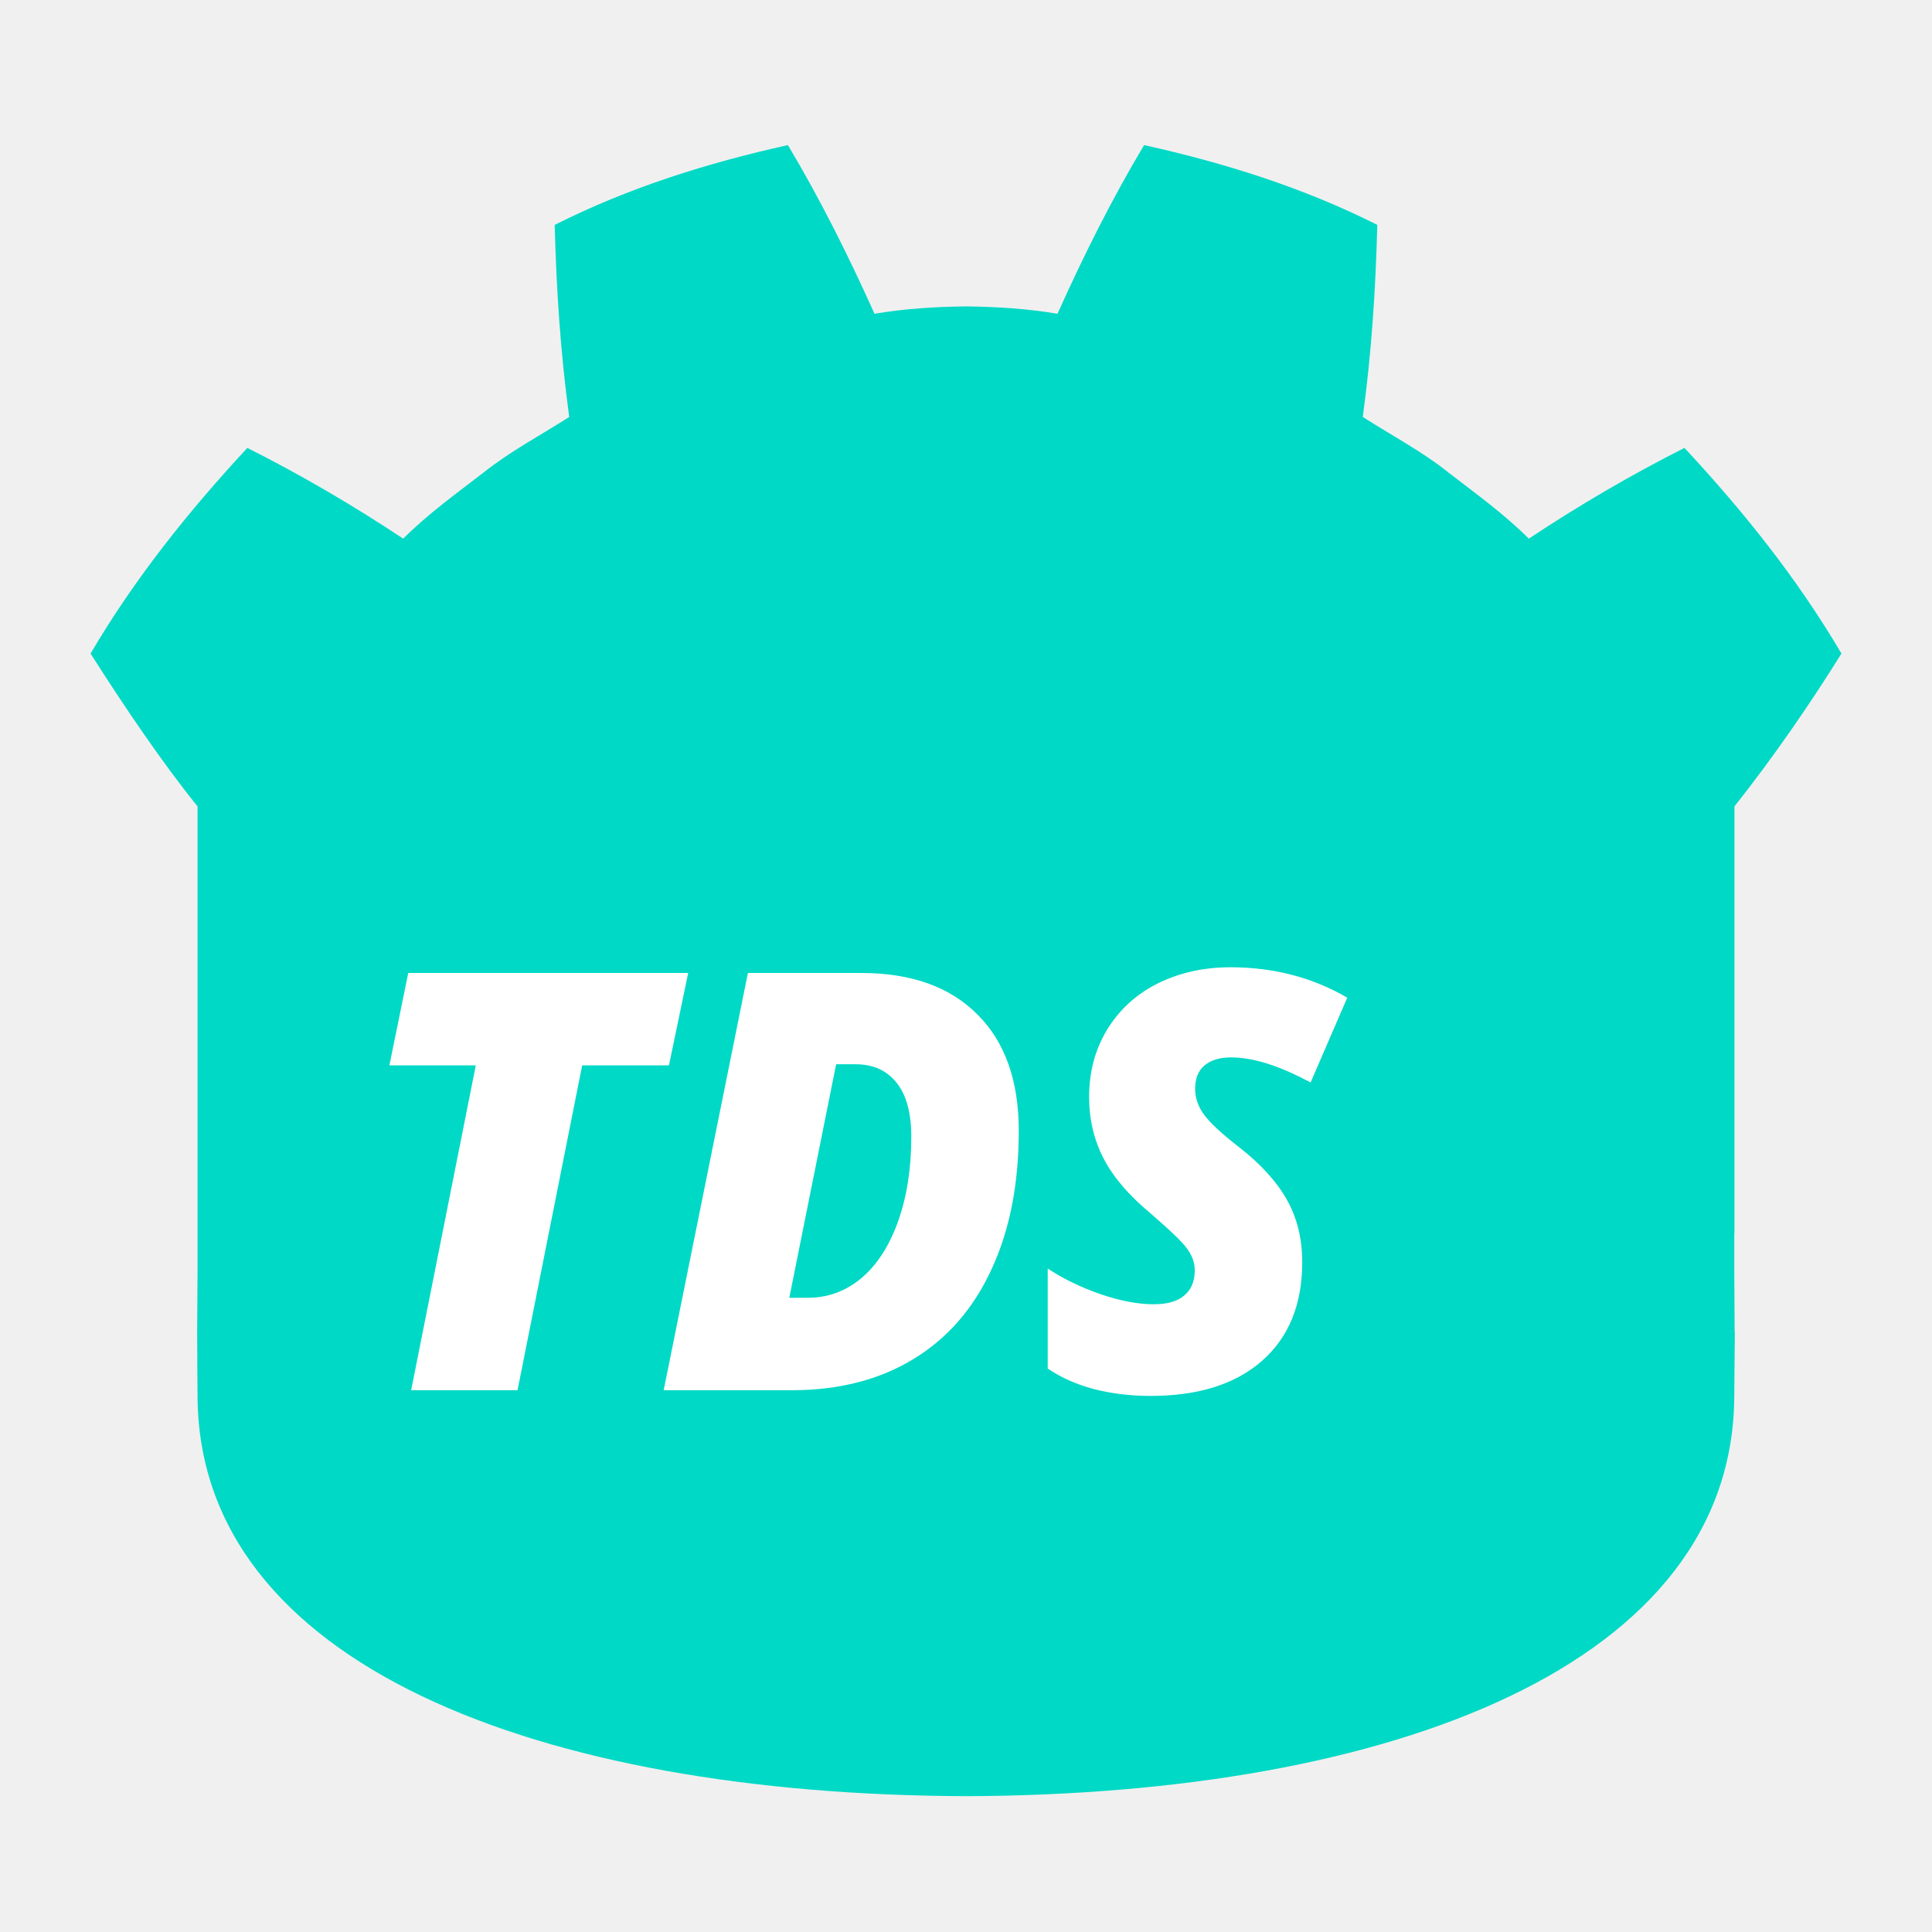
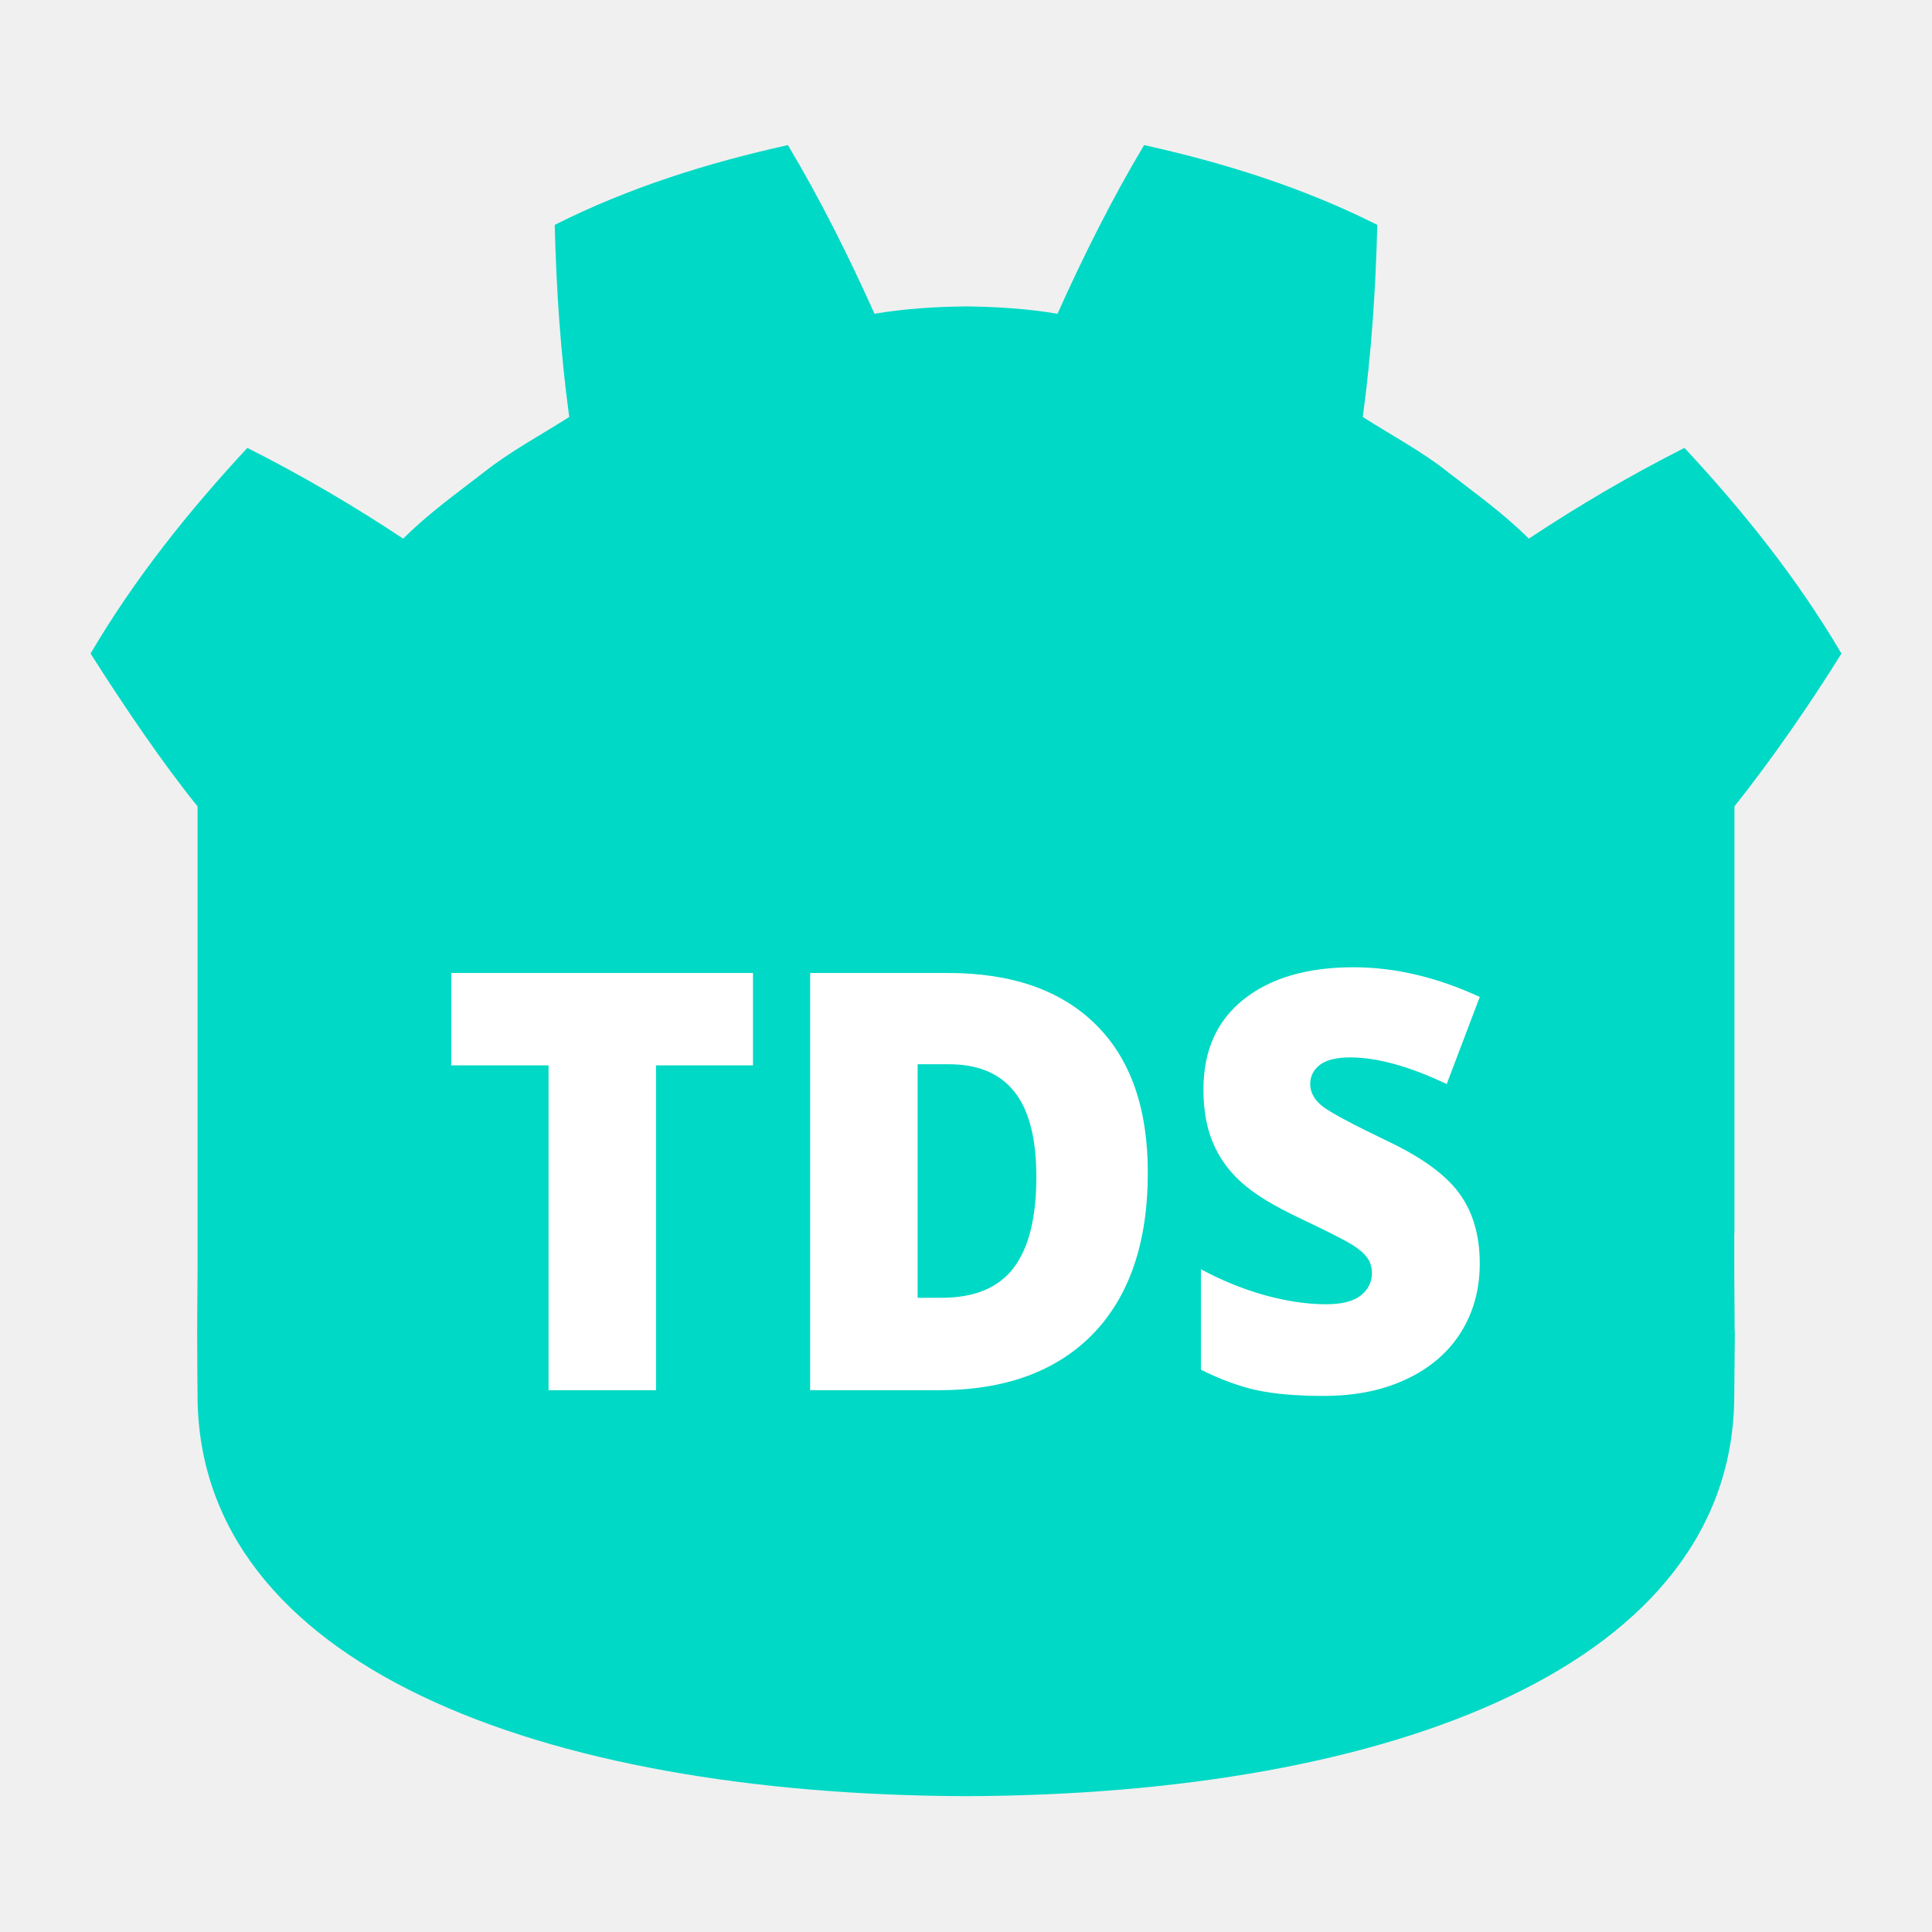
<svg xmlns="http://www.w3.org/2000/svg" version="1.2" viewBox="0 0 1024 1024" width="1024" height="1024">
-   <style>tspan{white-space:pre}.a{fill:#00d9c5}.b{font-size: 24px;fill: #ffffff;font-weight: 800;font-style: italic;font-family: "OpenSans-ExtraboldItalic", "Open Sans"}</style>
+   <style>tspan{white-space:pre}.a{fill:#00d9c5}.b{font-size: 24px;fill: #ffffff;font-weight: 800;font-family: "OpenSans-Extrabold", "Open Sans"}</style>
  <path class="a" d="m919.2 673.2c0 0-1.3-8.3-2.1-8.3l-150.6 14.6c-12 1.1-21.3 10.7-22.1 22.7l-4.2 59.3-116.5 8.3-7.9-53.7c-1.8-12-12.2-21-24.3-21h-159c-12.1 0-22.5 9-24.3 21l-7.9 53.7-116.5-8.3-4.2-59.3c-0.8-12-10.1-21.6-22.1-22.7l-150.7-14.6c-0.8 0-1.3 8.3-2.1 8.3l-0.2 32.6 127.6 20.5 4.2 59.9c0.8 12.1 10.6 21.9 22.7 22.7l160.5 11.5q0.9 0.1 1.8 0.1c12.1 0 22.5-9.1 24.3-21l8.1-55.3h116.6l8.1 55.3c1.8 11.9 12.2 21 24.3 21q0.9 0 1.8-0.1l160.5-11.5c12.1-0.8 21.9-10.6 22.7-22.7l4.2-59.9 127.5-20.6z" />
  <path class="a" d="m104.7 427.4v197.8 25.1 22.9q0.7 0 1.3 0l150.7 14.5c7.9 0.8 14.1 7.2 14.6 15.1l4.7 66.5 131.4 9.4 9.1-61.4c1.1-8 8-13.9 16-13.9h159c8 0 14.9 5.9 16 13.9l9.1 61.4 131.4-9.4 4.7-66.5c0.5-7.9 6.7-14.3 14.6-15.1l150.6-14.5q0.7 0 1.3 0v-19.7h0.1v-226.1c21.2-26.7 41.3-56.2 56.7-81-23.5-40-52.3-75.8-83.2-109-28.5 14.4-56.3 30.7-82.5 48.1-13.1-13.1-27.9-23.7-42.4-34.9-14.2-11.4-30.3-19.8-45.6-29.6 4.6-33.8 6.8-67.1 7.7-101.8-39.3-19.8-81.2-32.9-123.6-42.3-17 28.4-32.4 59.3-45.9 89.4-16-2.7-32.1-3.7-48.2-3.9q-0.2 0-0.3 0-0.1 0-0.3 0c-16.1 0.2-32.2 1.2-48.2 3.9-13.5-30.1-28.9-61-45.9-89.4-42.4 9.4-84.3 22.5-123.6 42.3 0.9 34.7 3.1 68 7.7 101.8-15.3 9.8-31.3 18.2-45.6 29.6-14.5 11.2-29.3 21.8-42.4 34.9-26.2-17.4-54-33.7-82.6-48.1-30.8 33.2-59.6 69-83.1 109 18.5 29.1 38.3 58.2 56.7 81z" />
  <path class="a" d="m784.1 718.7l-4.7 66.9c-0.6 8-7 14.5-15 15l-160.5 11.5q-0.6 0-1.2 0c-8 0-14.8-5.8-16-13.8l-9.2-62.4h-131l-9.2 62.4c-1.2 8.4-8.7 14.4-17.2 13.8l-160.5-11.5c-8-0.5-14.4-7-15-15l-4.7-66.9-135.4-13c0 14.5 0.2 30.5 0.2 33.6 0 143.1 181.5 211.9 407 212.7h0.3 0.3c225.5-0.8 406.9-69.6 406.9-212.7 0-3.2 0.2-19.1 0.3-33.6z" />
-   <text style="transform:matrix(12.316,0,0,12.902,183.861,736.842);paint-order:stroke fill markers;stroke:#000;stroke-width: 0;stroke-linejoin: round;">
+   <text style="transform:matrix(12.316,0,0,12.902,231.861,736.842);paint-order:stroke fill markers;stroke:#000;stroke-width: 0;stroke-linejoin: round;">
    <tspan x="0" y="0" class="b">TDS
</tspan>
  </text>
</svg>
